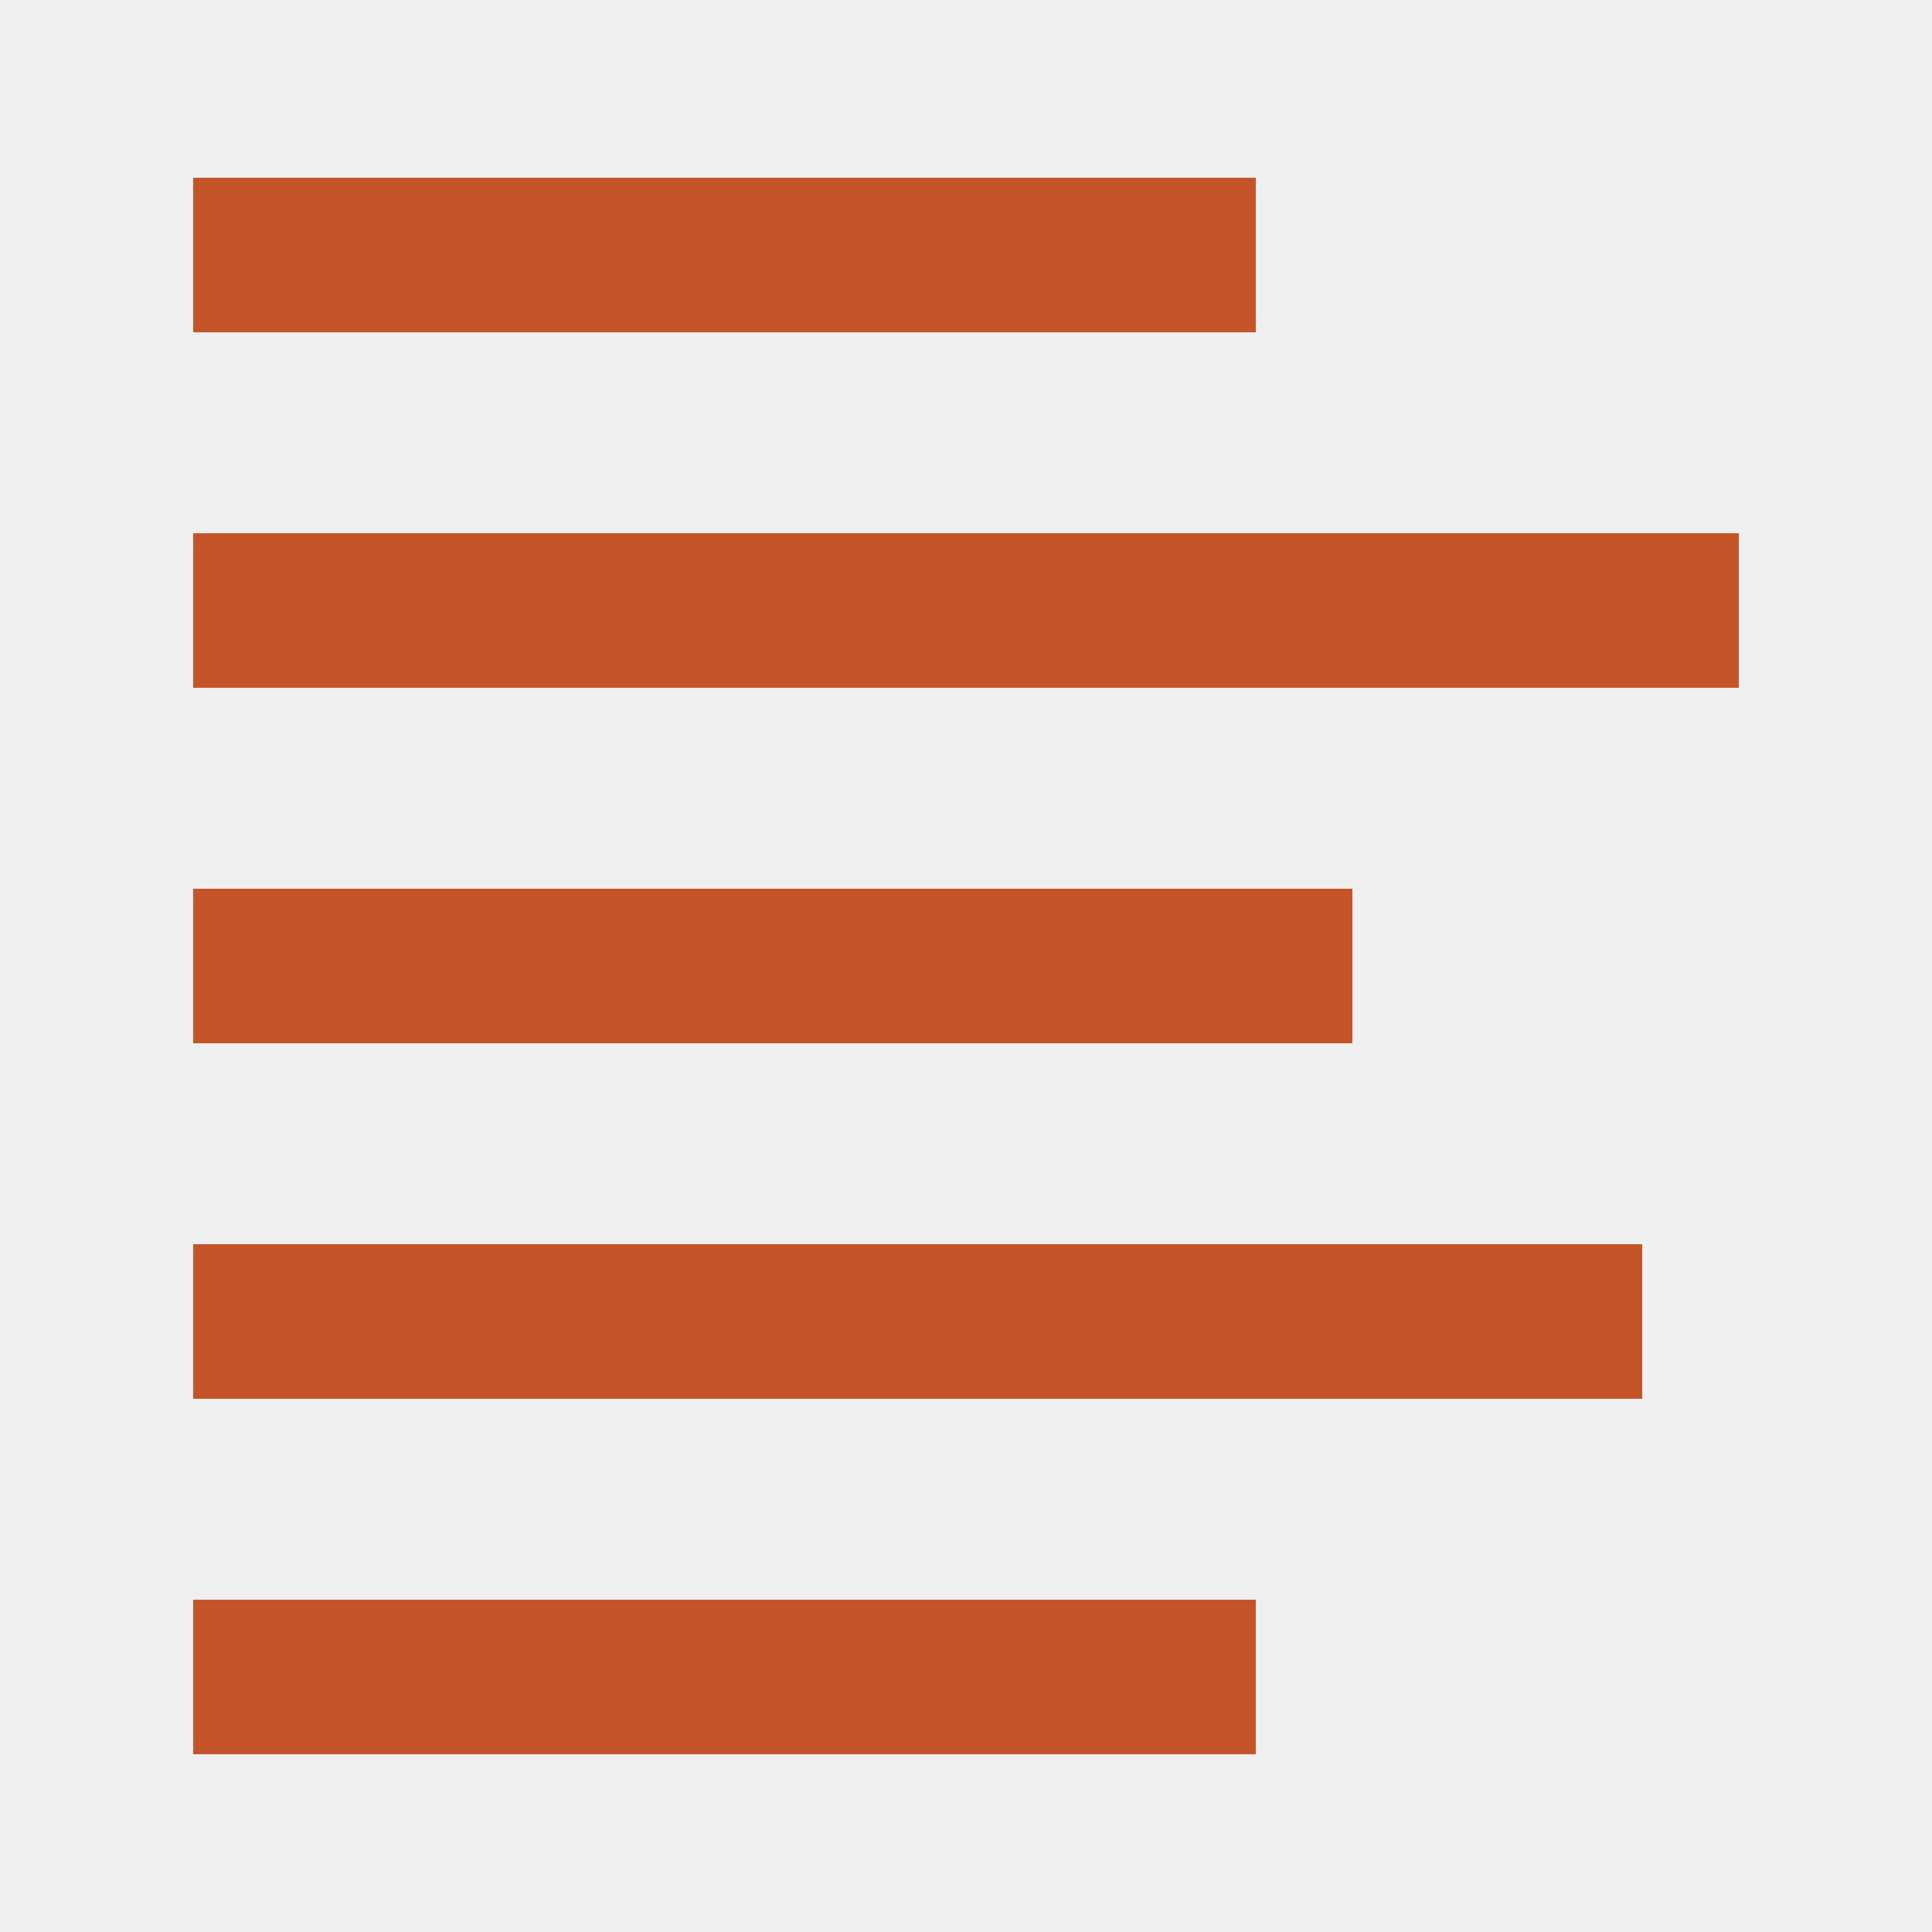
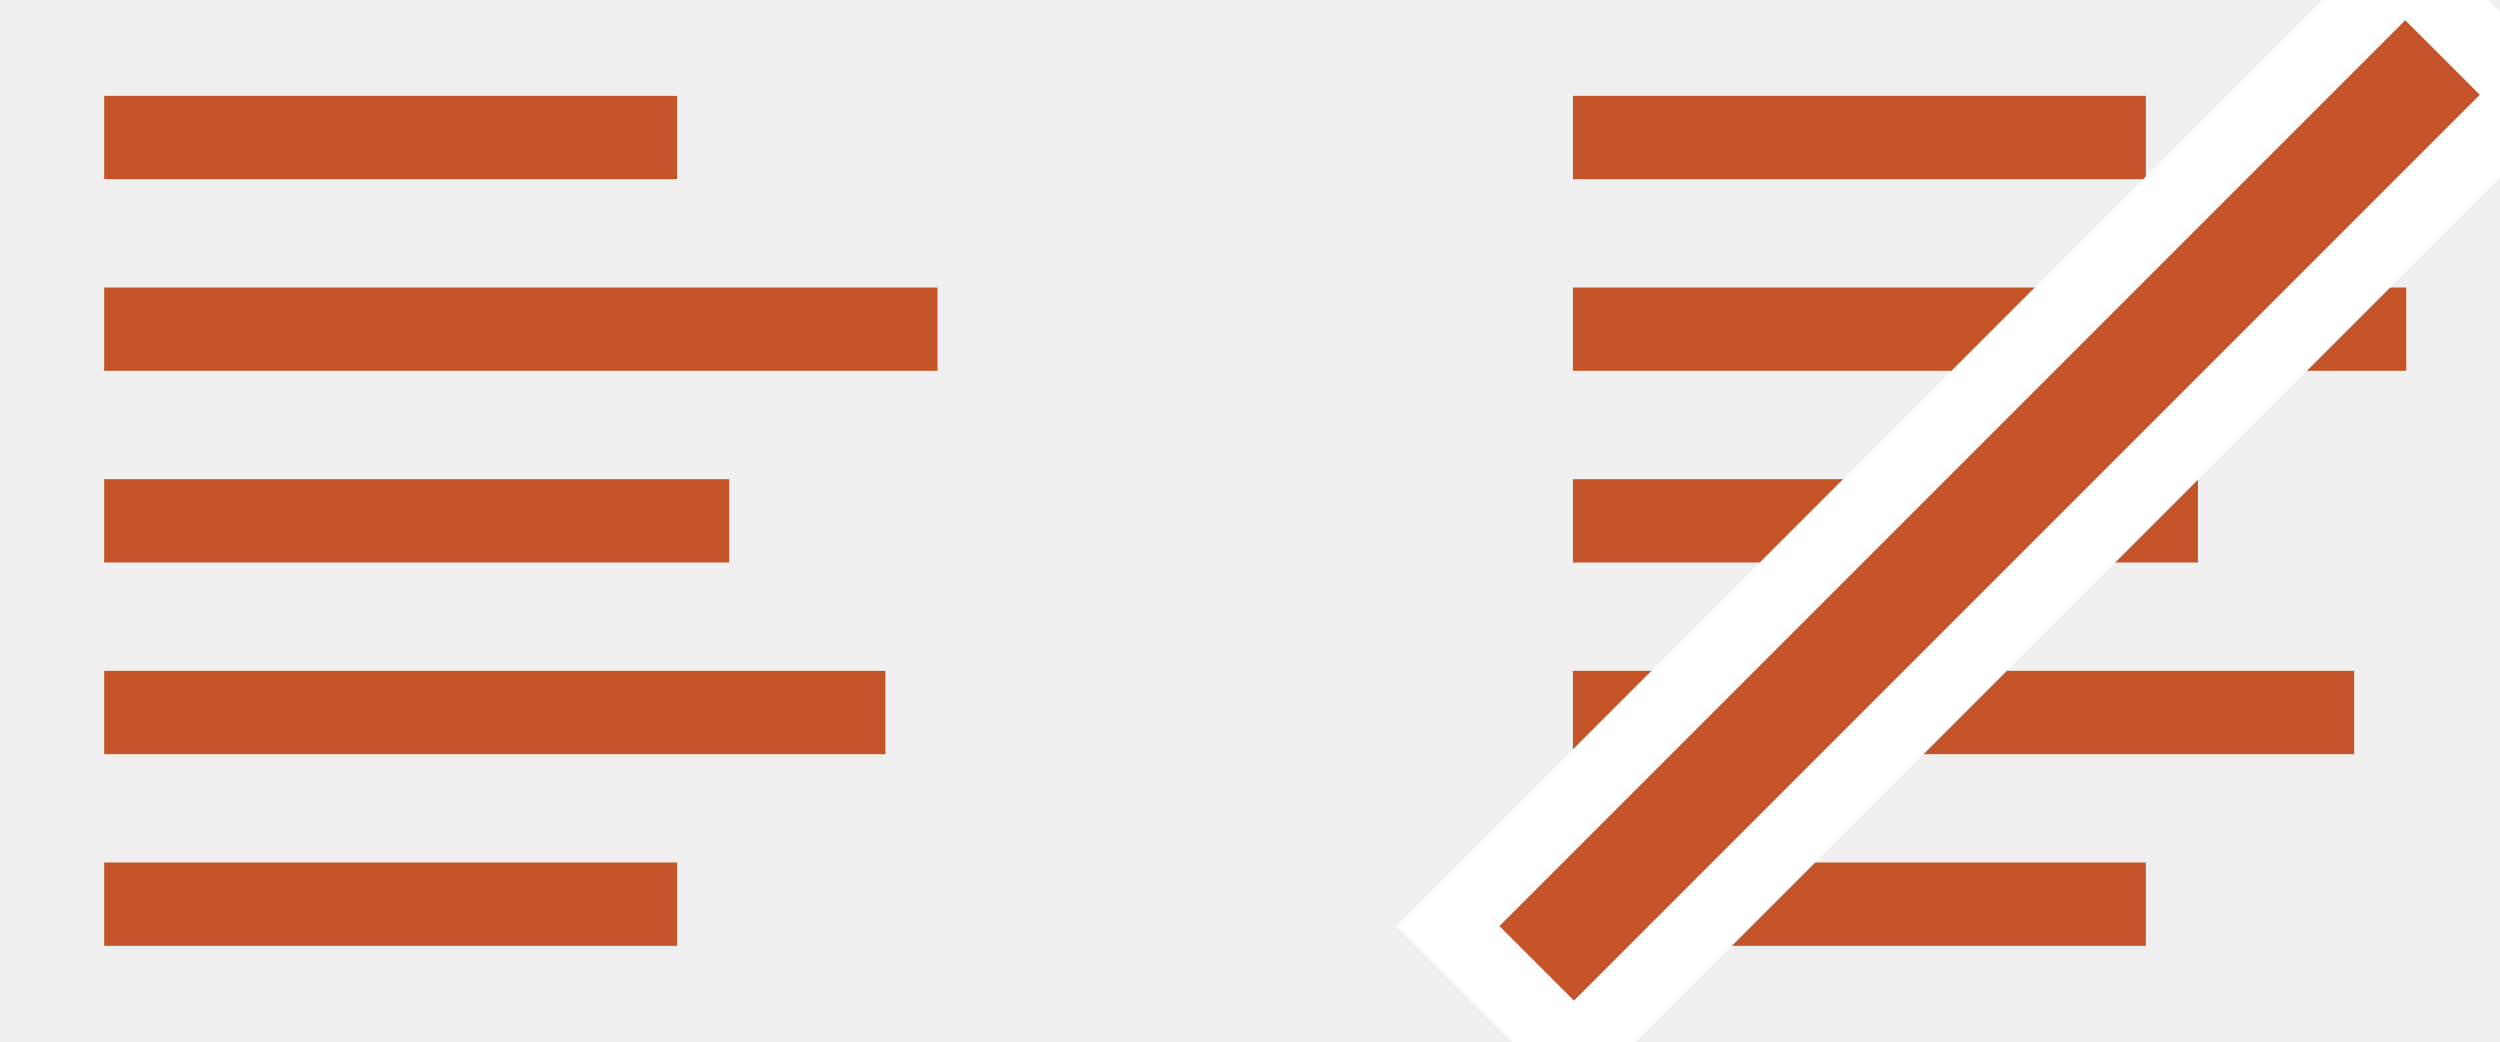
- <svg xmlns="http://www.w3.org/2000/svg" version="1.1" id="Layer_1" x="0px" y="0px" width="100px" height="100px" viewBox="0 0 100 100" enable-background="new 0 0 100 100" xml:space="preserve">
+ <svg xmlns="http://www.w3.org/2000/svg" version="1.1" id="Layer_1" x="0px" y="0px" width="240px" height="100px" viewBox="0 0 240 100" enable-background="new 0 0 240 100" xml:space="preserve">
  <g id="New_Symbol_151">
    <rect x="10" y="9.2" fill="#C55528" width="55" height="8" />
    <rect x="10" y="27.6" fill="#C55528" width="80" height="8" />
    <rect x="10" y="46" fill="#C55528" width="60" height="8" />
    <rect x="10" y="64.4" fill="#C55528" width="75" height="8" />
    <rect x="10" y="82.8" fill="#C55528" width="55" height="8" />
  </g>
+   <g>
+     <rect x="151" y="9.2" fill="#C55528" width="55" height="8" />
+     <rect x="151" y="27.6" fill="#C55528" width="80" height="8" />
+     <rect x="151" y="46" fill="#C55528" width="60" height="8" />
+     <rect x="151" y="64.4" fill="#C55528" width="75" height="8" />
+     <rect x="151" y="82.8" fill="#C55528" width="55" height="8" />
+   </g>
+   <g>
+     <rect x="126.011" y="40.44" transform="matrix(0.7071 -0.7071 0.7071 0.7071 21.2944 149.4098)" fill="#C55528" width="129.98" height="17.12" />
+     <path fill="#FFFFFF" d="M230.902,1.941l7.157,7.157l-86.961,86.961l-7.157-7.157L230.902,1.941 M230.902-7.958l-4.95,4.95   l-86.961,86.96l-4.95,4.95l4.95,4.95l7.157,7.157l4.95,4.95l4.95-4.95l86.961-86.961l4.95-4.95l-4.95-4.95l-7.157-7.157   L230.902-7.958L230.902-7.958z" />
+   </g>
</svg>
